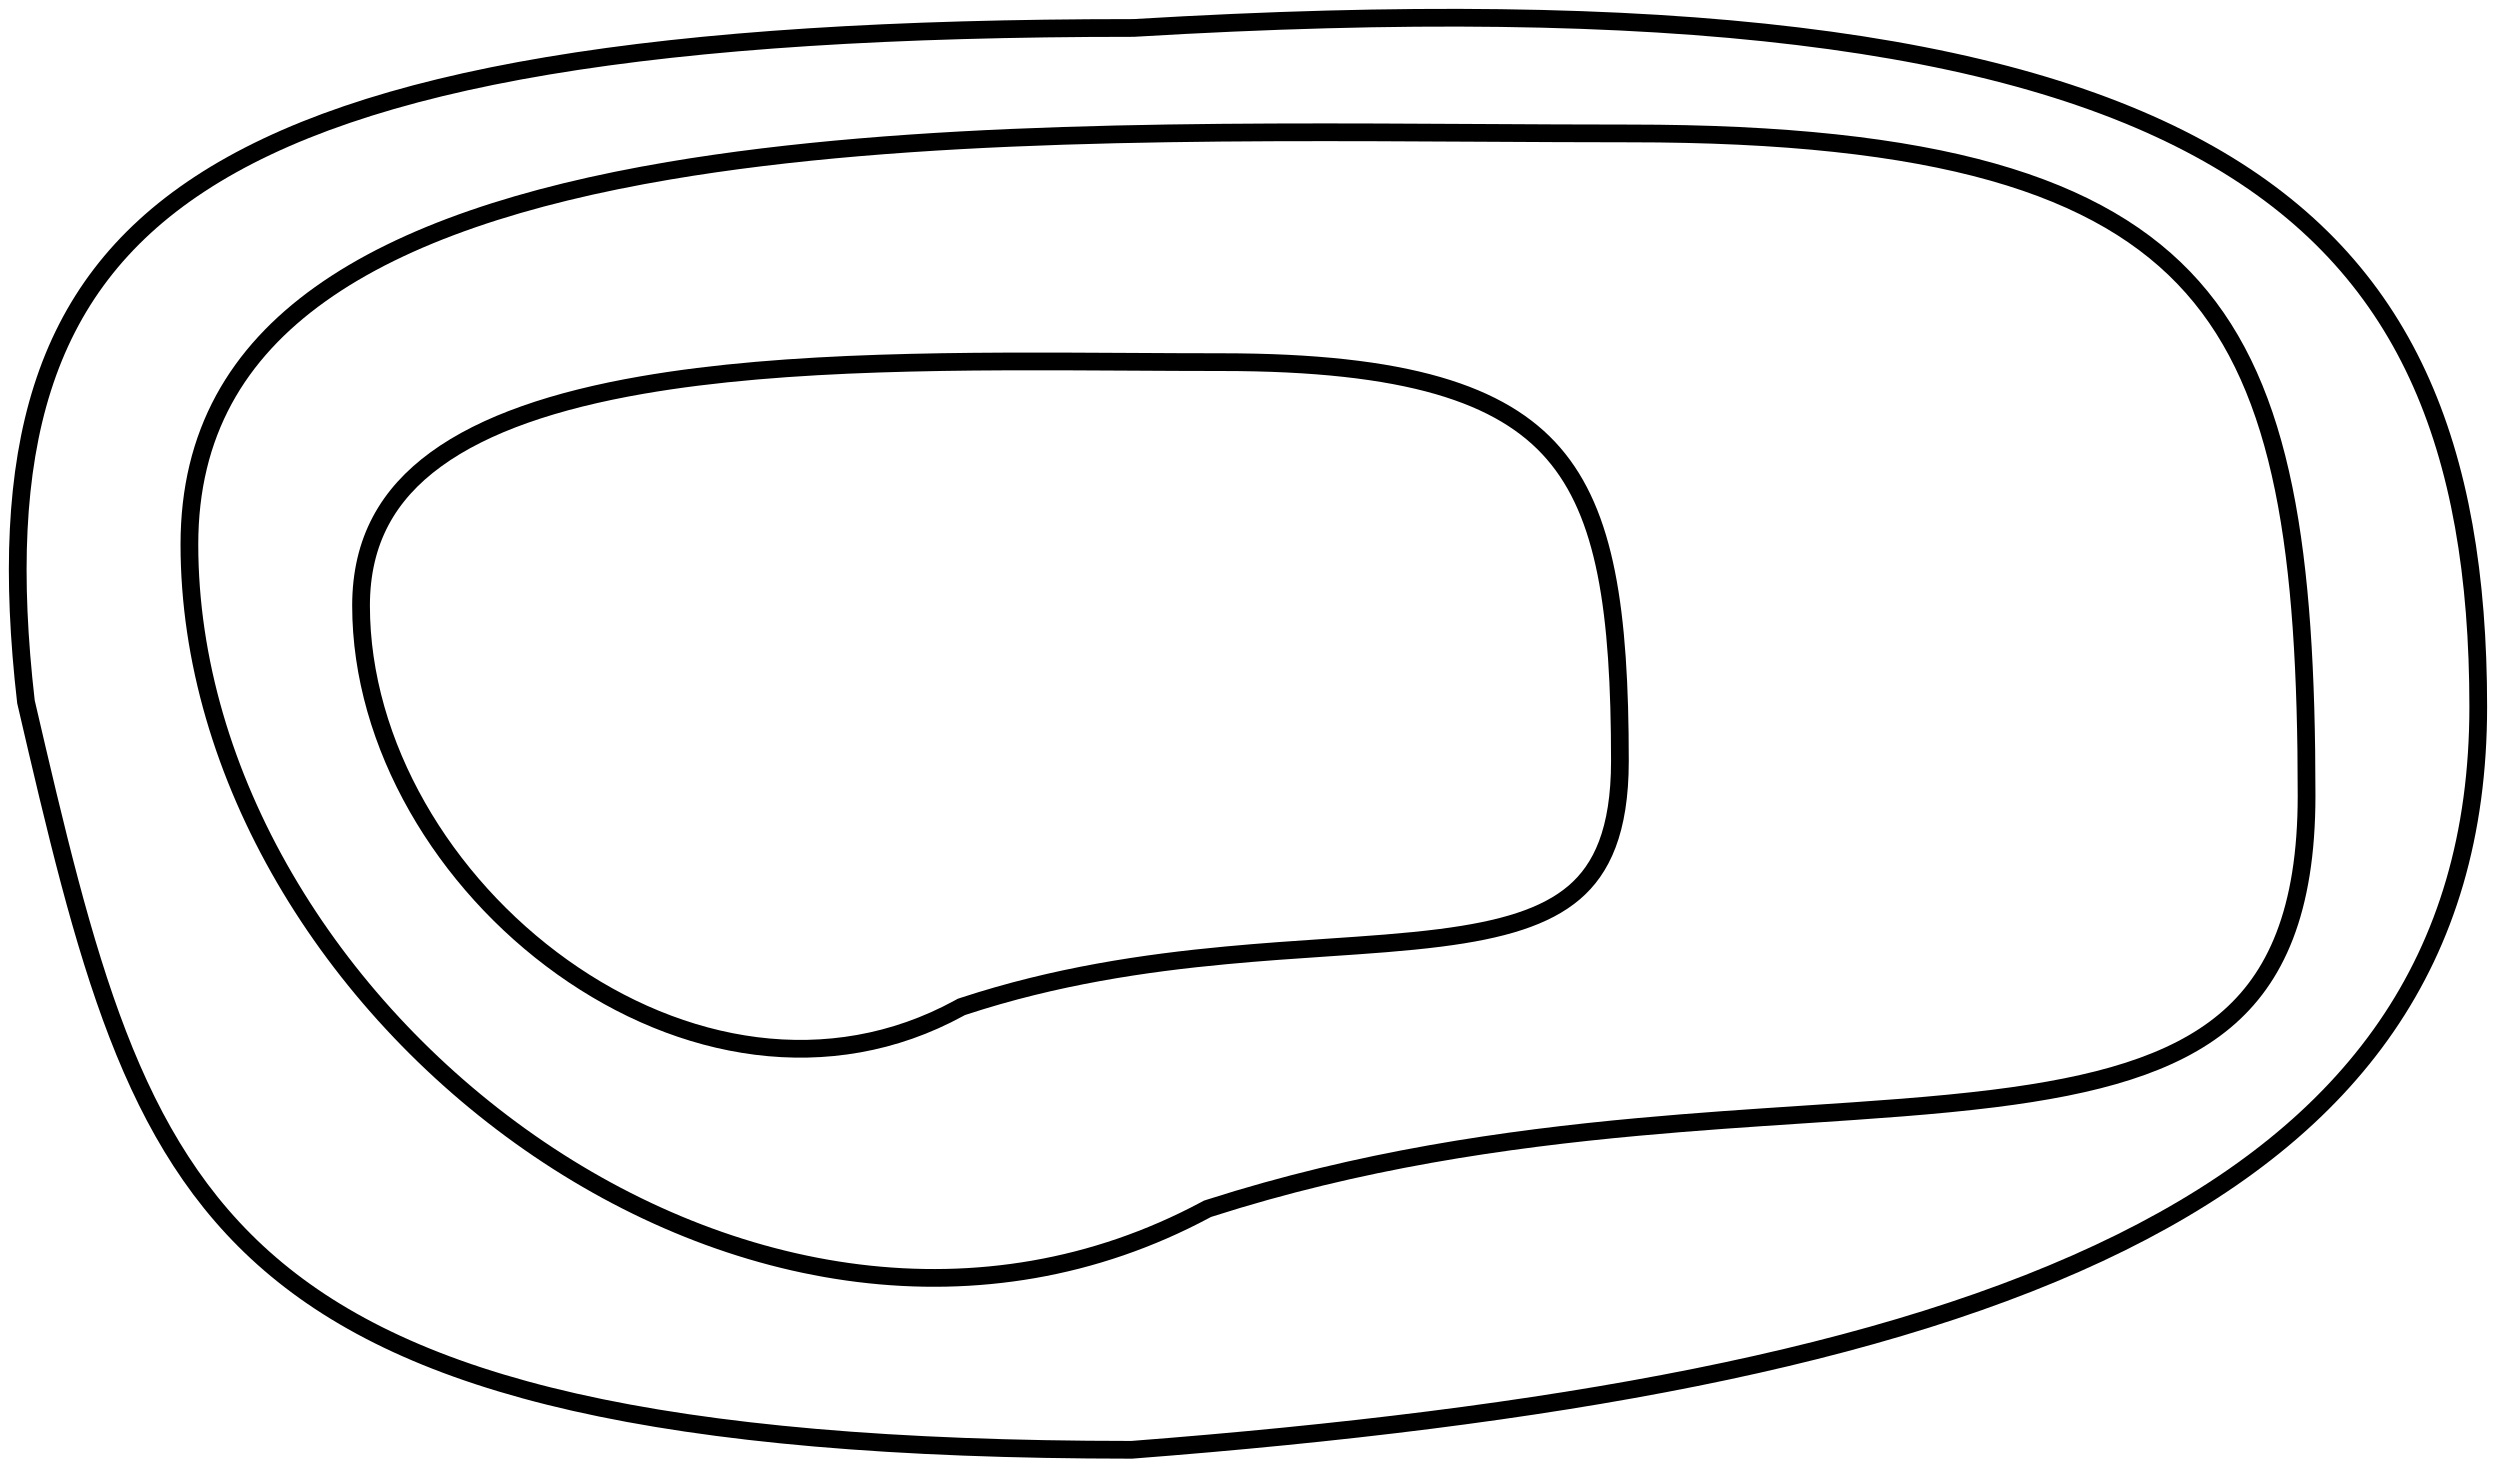
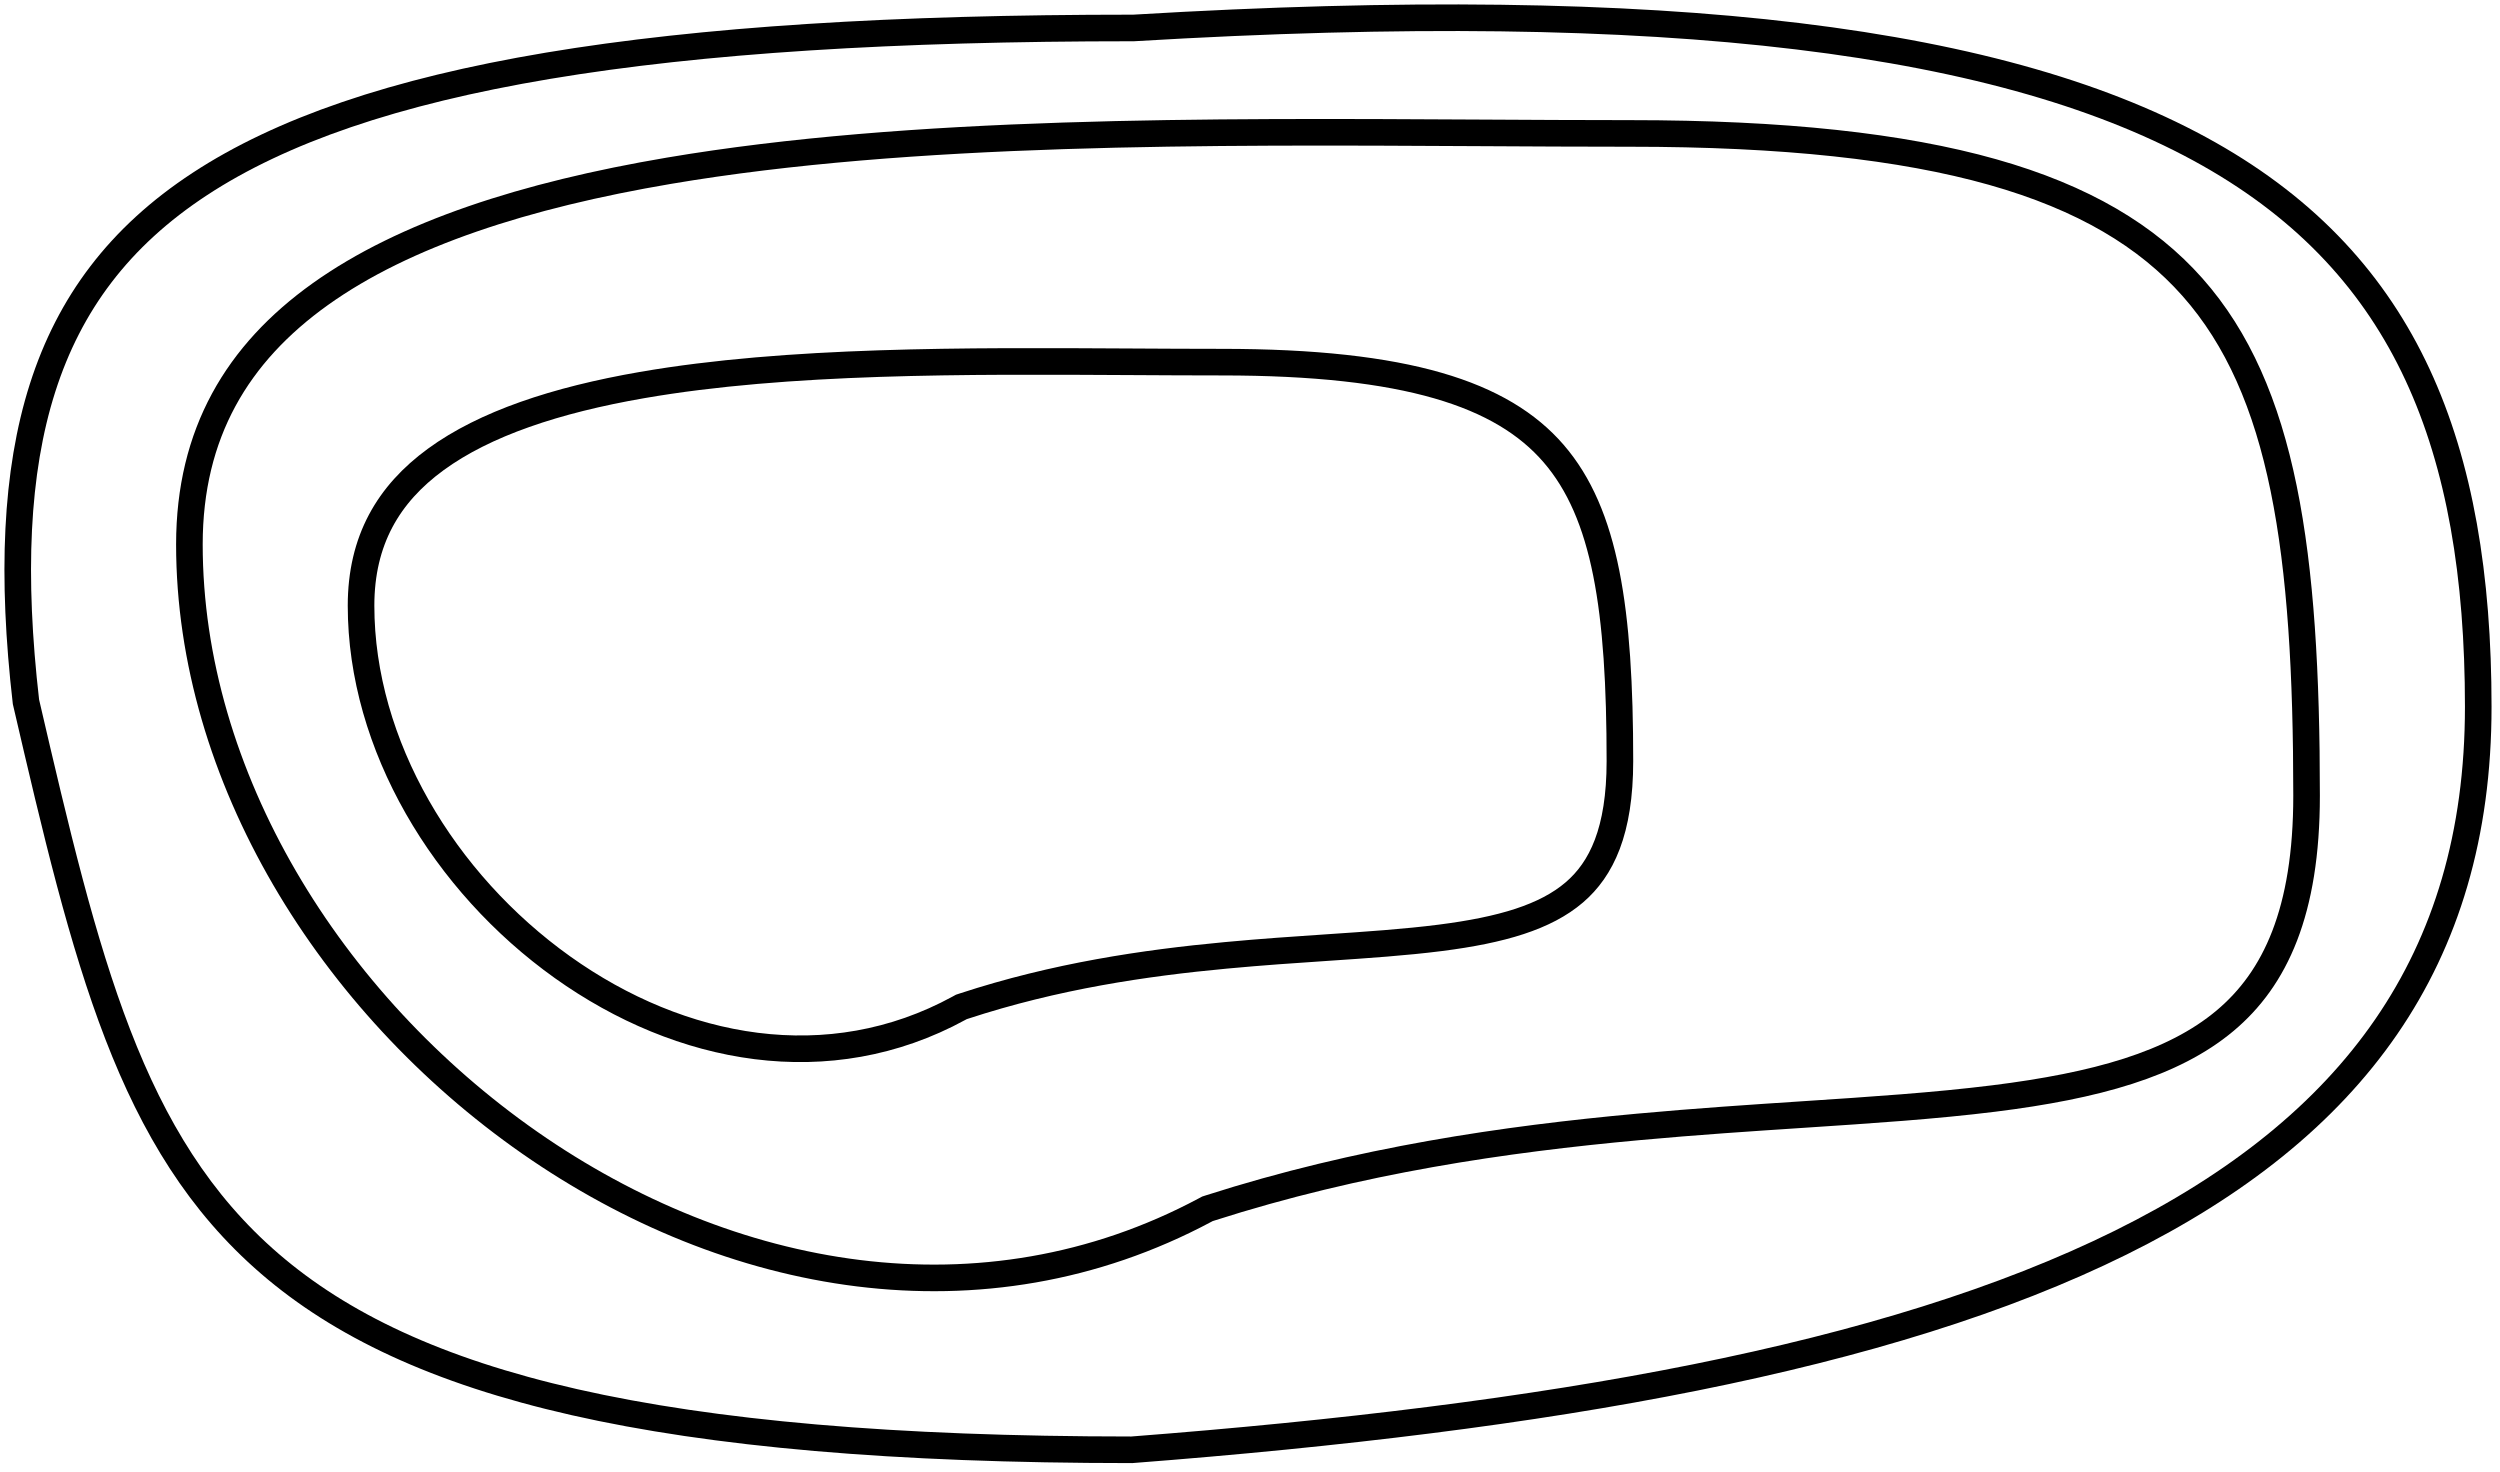
<svg xmlns="http://www.w3.org/2000/svg" width="141" height="83" viewBox="0 0 141 83" fill="none">
-   <path d="M63.89 1.577H63.938L63.986 1.574C94.283 -0.238 113.236 2.267 124.588 8.689C130.205 11.867 133.965 16.008 136.344 21.121C138.737 26.266 139.773 32.485 139.773 39.859C139.773 47.083 137.956 53.005 134.582 57.91C131.198 62.831 126.177 66.832 119.612 70.082C106.444 76.6 87.361 79.956 63.828 81.769C36.914 81.763 23.152 78.112 15.224 71.279C7.302 64.451 4.858 54.198 1.464 39.583C0.647 32.481 0.878 26.648 2.401 21.876C3.914 17.135 6.728 13.355 11.265 10.381C15.845 7.377 22.233 5.163 30.913 3.708C39.584 2.256 50.442 1.577 63.89 1.577Z" stroke="black" />
-   <path d="M68.237 68.133L68.098 68.178L67.969 68.247C55.382 74.973 41.121 72.287 29.877 64.448C18.612 56.593 10.682 43.764 10.682 30.706C10.682 24.433 13.391 19.929 18.062 16.592C22.819 13.194 29.632 11.003 37.726 9.63C51.384 7.315 68.118 7.408 83.518 7.494C86.377 7.51 89.191 7.526 91.93 7.526C109.264 7.526 118.555 10.44 123.653 16.194C128.795 21.999 130.091 31.13 130.091 44.876C130.091 51.418 128.323 55.197 125.49 57.572C122.555 60.031 118.198 61.239 112.447 61.956C109.143 62.368 105.582 62.603 101.719 62.858C98.794 63.051 95.695 63.255 92.405 63.557C84.89 64.245 76.681 65.426 68.237 68.133Z" stroke="black" />
-   <path d="M54.358 56.745L54.217 56.792L54.087 56.863C46.745 60.875 38.386 59.303 31.723 54.551C25.039 49.785 20.363 42.016 20.363 34.159C20.363 30.478 21.901 27.868 24.577 25.913C27.339 23.895 31.347 22.561 36.208 21.718C44.411 20.295 54.468 20.352 63.791 20.405C65.526 20.415 67.236 20.425 68.903 20.425C79.365 20.425 84.725 22.233 87.615 25.57C90.56 28.971 91.363 34.4 91.363 42.931C91.363 46.876 90.325 49.016 88.793 50.33C87.168 51.723 84.695 52.453 81.238 52.894C79.246 53.148 77.131 53.29 74.818 53.446C73.049 53.565 71.164 53.692 69.129 53.883C64.556 54.311 59.534 55.048 54.358 56.745Z" stroke="black" />
+   <path d="M63.89 1.577H63.938L63.986 1.574C94.283 -0.238 113.236 2.267 124.588 8.689C130.205 11.867 133.965 16.008 136.344 21.121C138.737 26.266 139.773 32.485 139.773 39.859C139.773 47.083 137.956 53.005 134.582 57.91C131.198 62.831 126.177 66.832 119.612 70.082C106.444 76.6 87.361 79.956 63.828 81.769C36.914 81.763 23.152 78.112 15.224 71.279C7.302 64.451 4.858 54.198 1.464 39.583C0.647 32.481 0.878 26.648 2.401 21.876C3.914 17.135 6.728 13.355 11.265 10.381C15.845 7.377 22.233 5.163 30.913 3.708C39.584 2.256 50.442 1.577 63.89 1.577Z" stroke="black" stroke-width="1.5" />
+   <path d="M68.237 68.133L68.098 68.178L67.969 68.247C55.382 74.973 41.121 72.287 29.877 64.448C18.612 56.593 10.682 43.764 10.682 30.706C10.682 24.433 13.391 19.929 18.062 16.592C22.819 13.194 29.632 11.003 37.726 9.63C51.384 7.315 68.118 7.408 83.518 7.494C86.377 7.51 89.191 7.526 91.93 7.526C109.264 7.526 118.555 10.44 123.653 16.194C128.795 21.999 130.091 31.13 130.091 44.876C130.091 51.418 128.323 55.197 125.49 57.572C122.555 60.031 118.198 61.239 112.447 61.956C109.143 62.368 105.582 62.603 101.719 62.858C98.794 63.051 95.695 63.255 92.405 63.557C84.89 64.245 76.681 65.426 68.237 68.133Z" stroke="black" stroke-width="1.5" />
+   <path d="M54.358 56.745L54.217 56.792L54.087 56.863C46.745 60.875 38.386 59.303 31.723 54.551C25.039 49.785 20.363 42.016 20.363 34.159C20.363 30.478 21.901 27.868 24.577 25.913C27.339 23.895 31.347 22.561 36.208 21.718C44.411 20.295 54.468 20.352 63.791 20.405C65.526 20.415 67.236 20.425 68.903 20.425C79.365 20.425 84.725 22.233 87.615 25.57C90.56 28.971 91.363 34.4 91.363 42.931C91.363 46.876 90.325 49.016 88.793 50.33C87.168 51.723 84.695 52.453 81.238 52.894C79.246 53.148 77.131 53.29 74.818 53.446C73.049 53.565 71.164 53.692 69.129 53.883C64.556 54.311 59.534 55.048 54.358 56.745Z" stroke="black" stroke-width="1.5" />
</svg>
